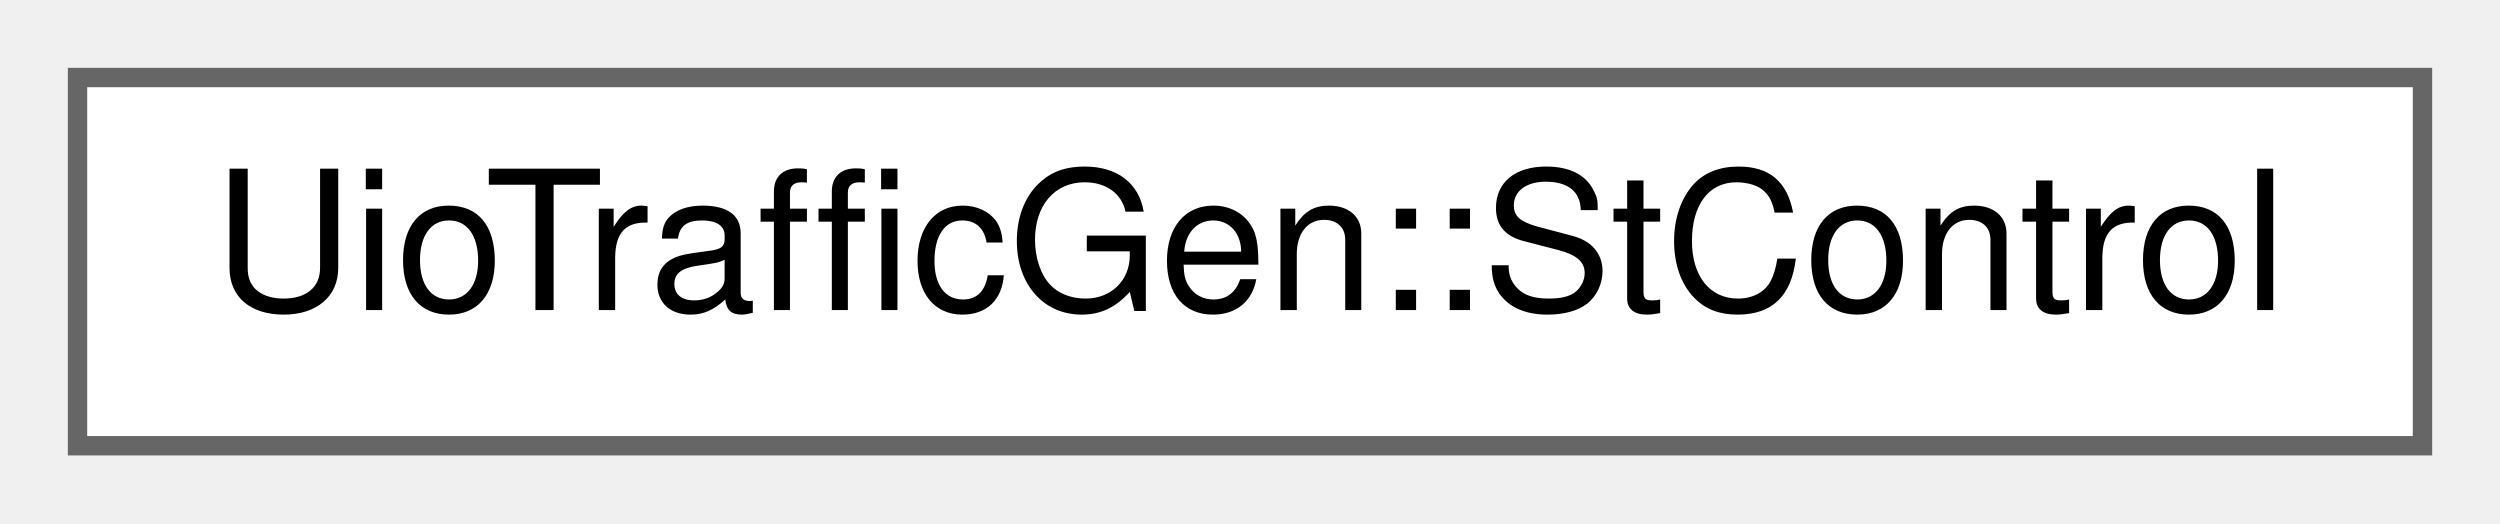
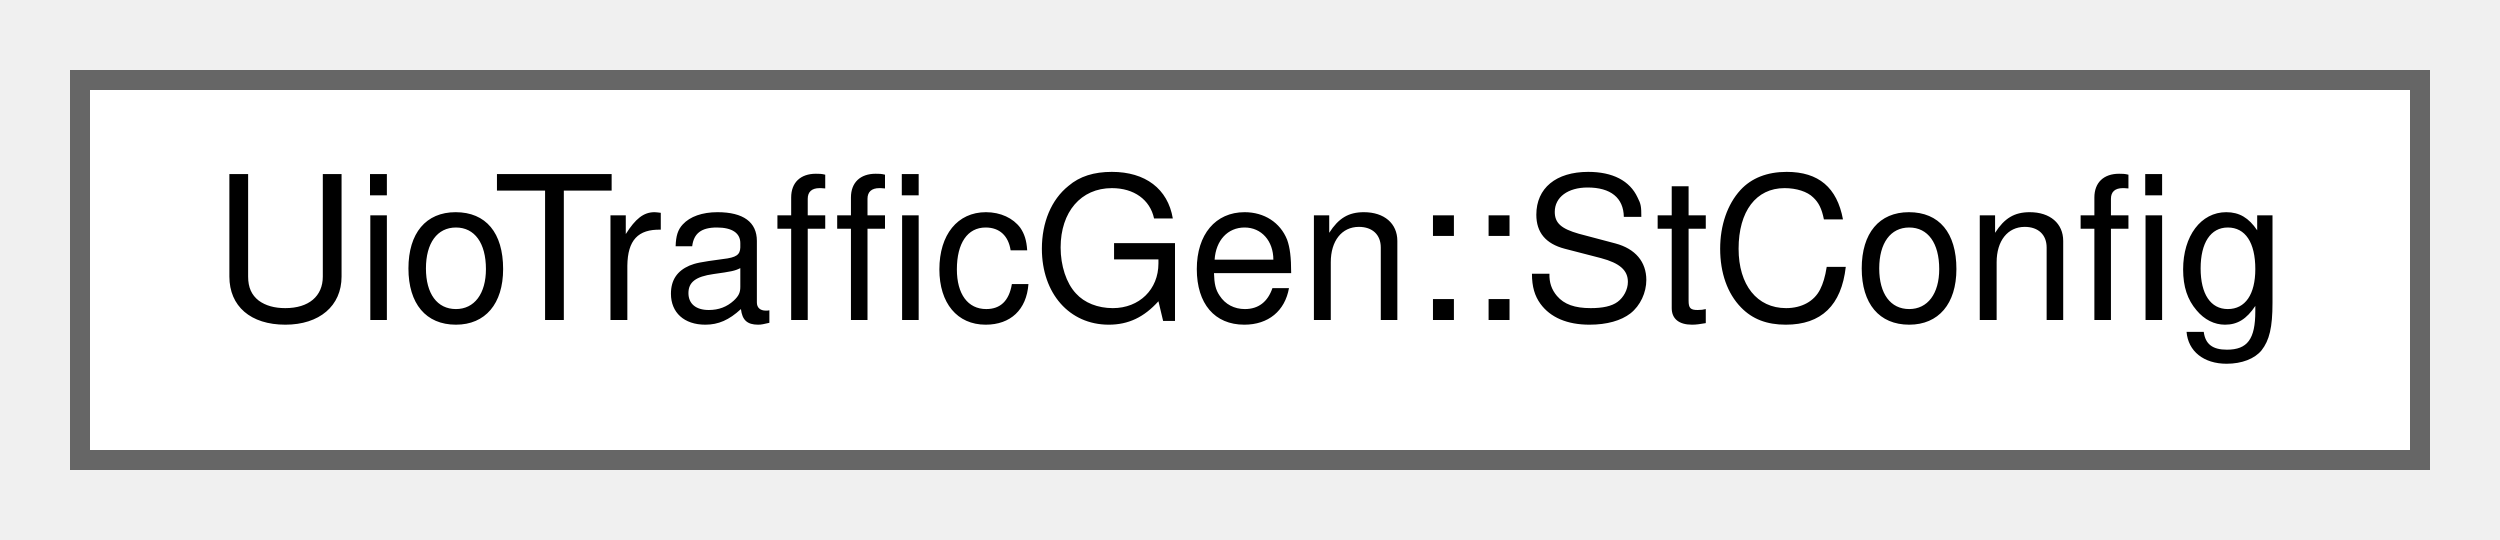
- <svg xmlns="http://www.w3.org/2000/svg" xmlns:xlink="http://www.w3.org/1999/xlink" width="129pt" height="27pt" viewBox="0.00 0.00 129.00 27.00">
+ <svg xmlns="http://www.w3.org/2000/svg" xmlns:xlink="http://www.w3.org/1999/xlink" width="125pt" height="27pt" viewBox="0.00 0.00 125.00 27.00">
  <g id="graph0" class="graph" transform="scale(1 1) rotate(0) translate(4 23)">
    <g id="node1" class="node">
      <g id="a_node1">
-         <a xlink:href="struct_uio_traffic_gen_1_1_st_control.html" target="_top" xlink:title=" ">
-           <polygon fill="white" stroke="#666666" points="121,-19 0,-19 0,0 121,0 121,-19" />
-           <text text-anchor="middle" x="60.5" y="-7" font-family="Helvetica,sans-Serif" font-size="10.00">UioTrafficGen::StControl</text>
+         <a xlink:href="struct_uio_traffic_gen_1_1_st_config.html" target="_top" xlink:title=" ">
+           <polygon fill="white" stroke="#666666" points="117,-19 0,-19 0,0 117,0 117,-19" />
+           <text text-anchor="middle" x="58.5" y="-7" font-family="Helvetica,sans-Serif" font-size="10.00">UioTrafficGen::StConfig</text>
        </a>
      </g>
    </g>
  </g>
</svg>
